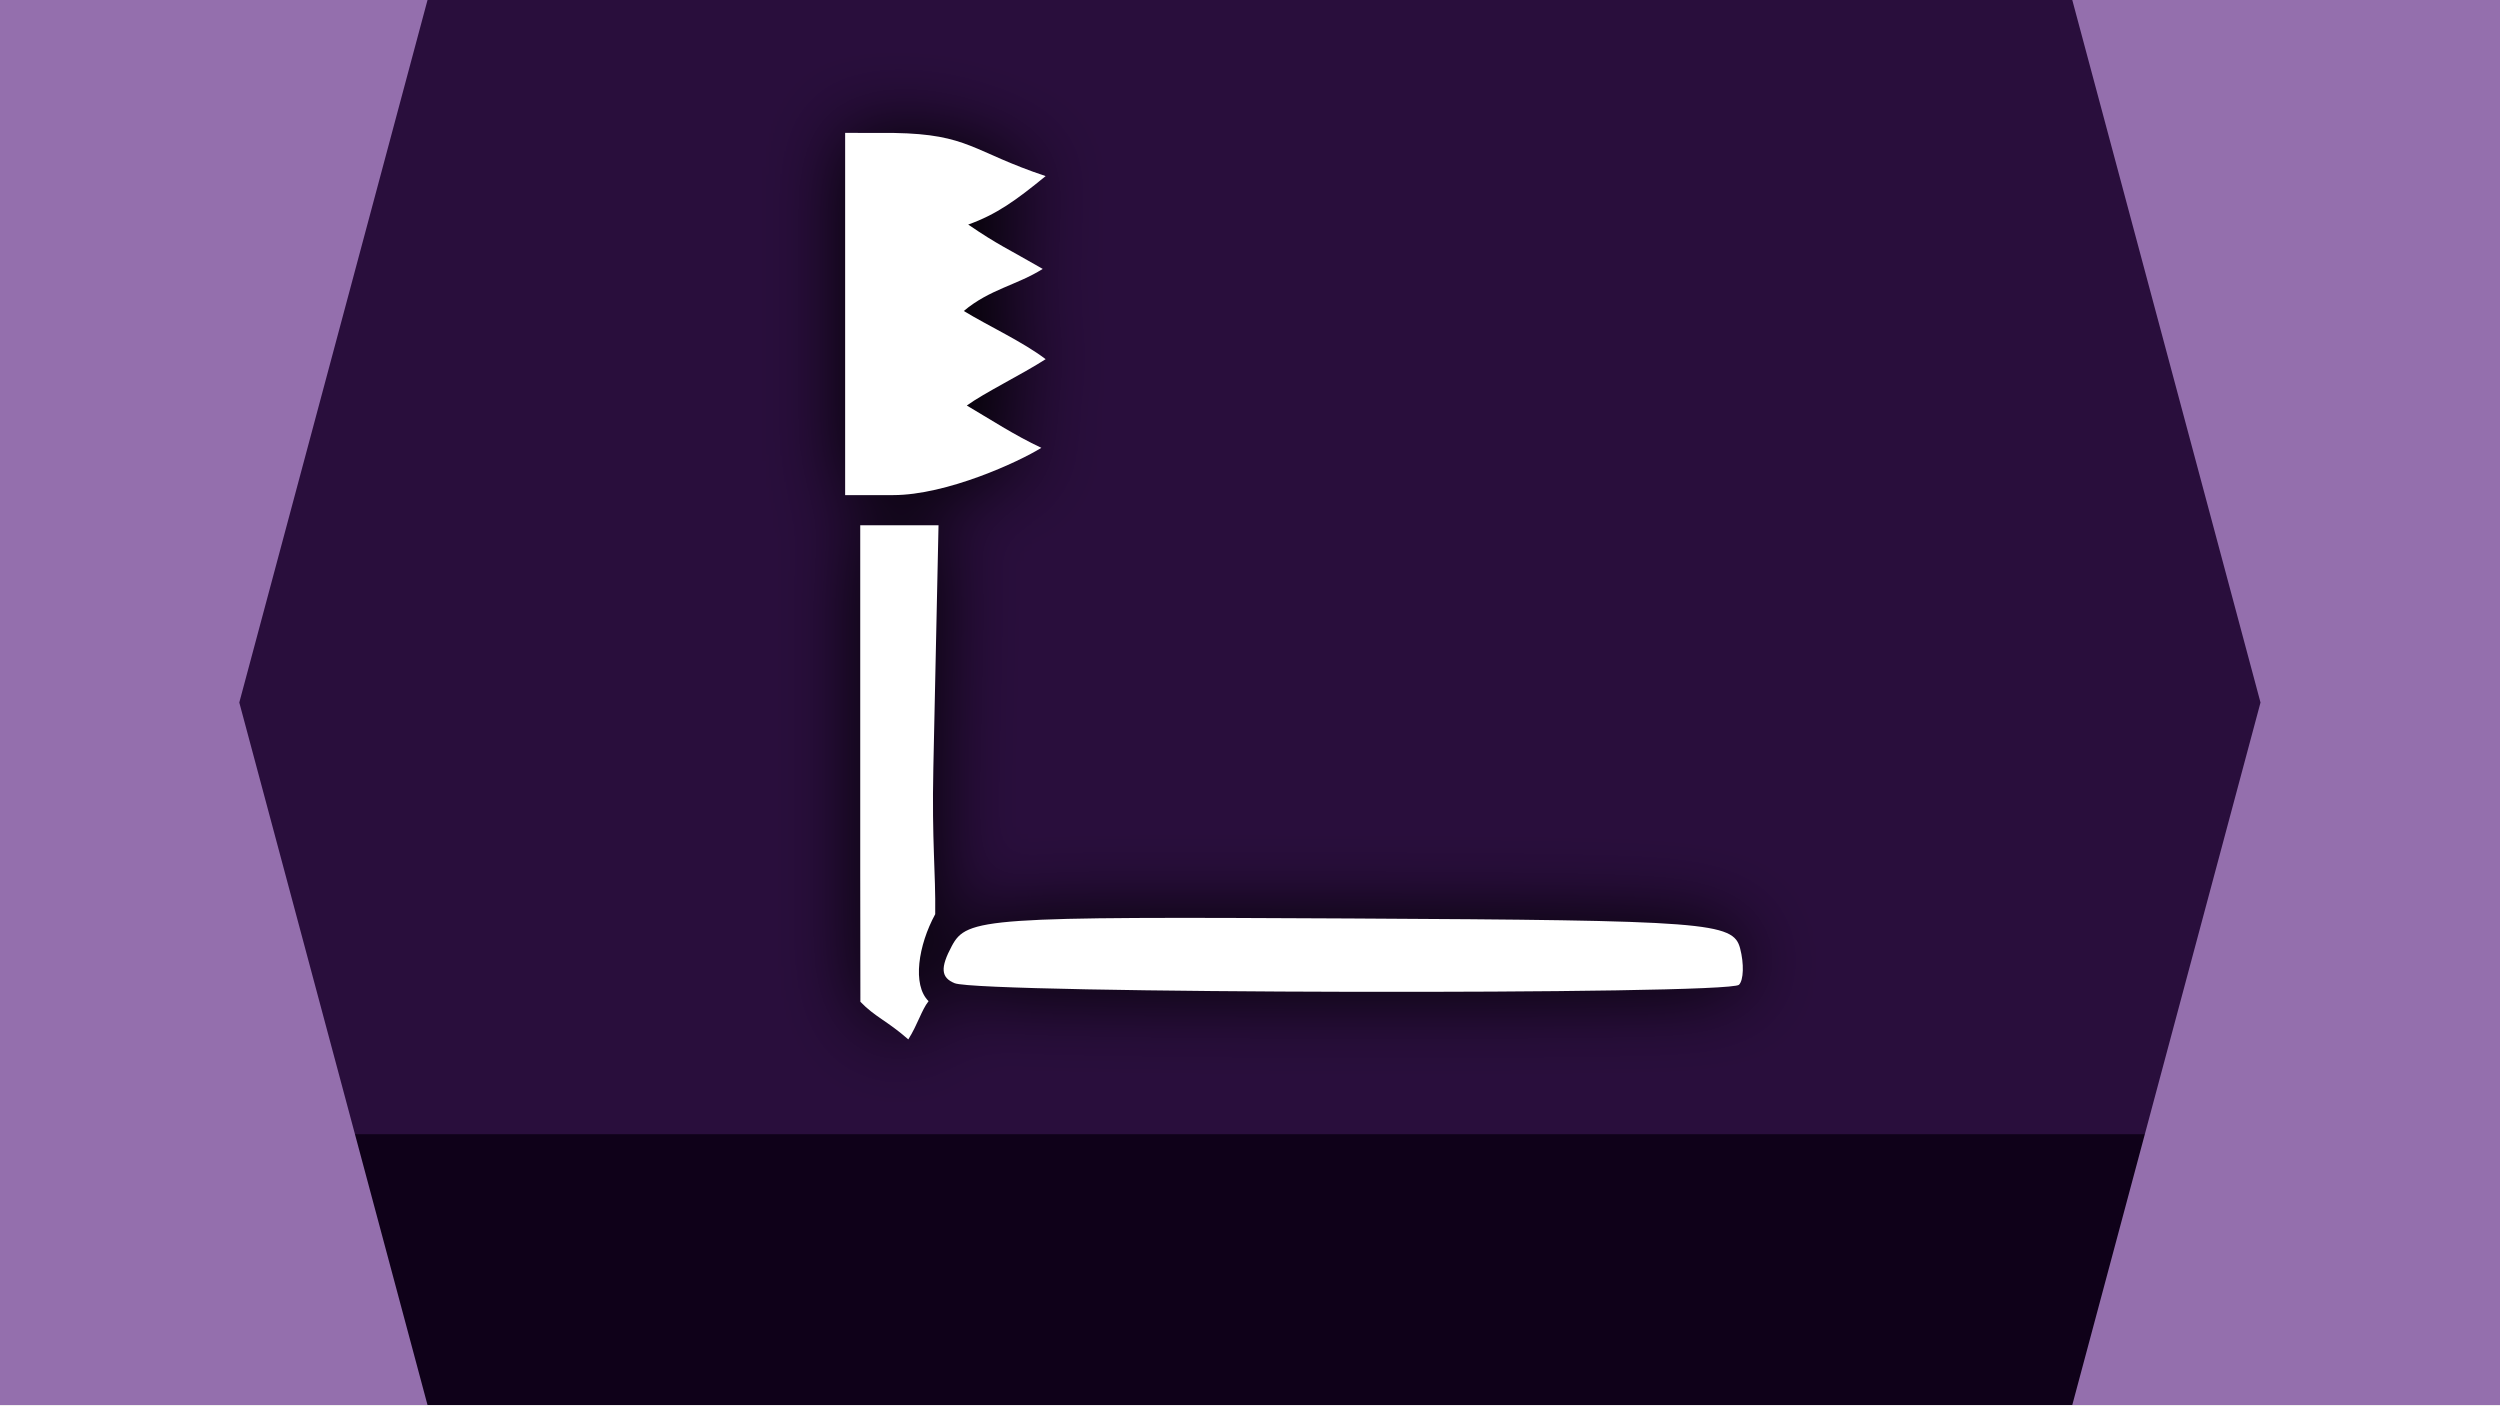
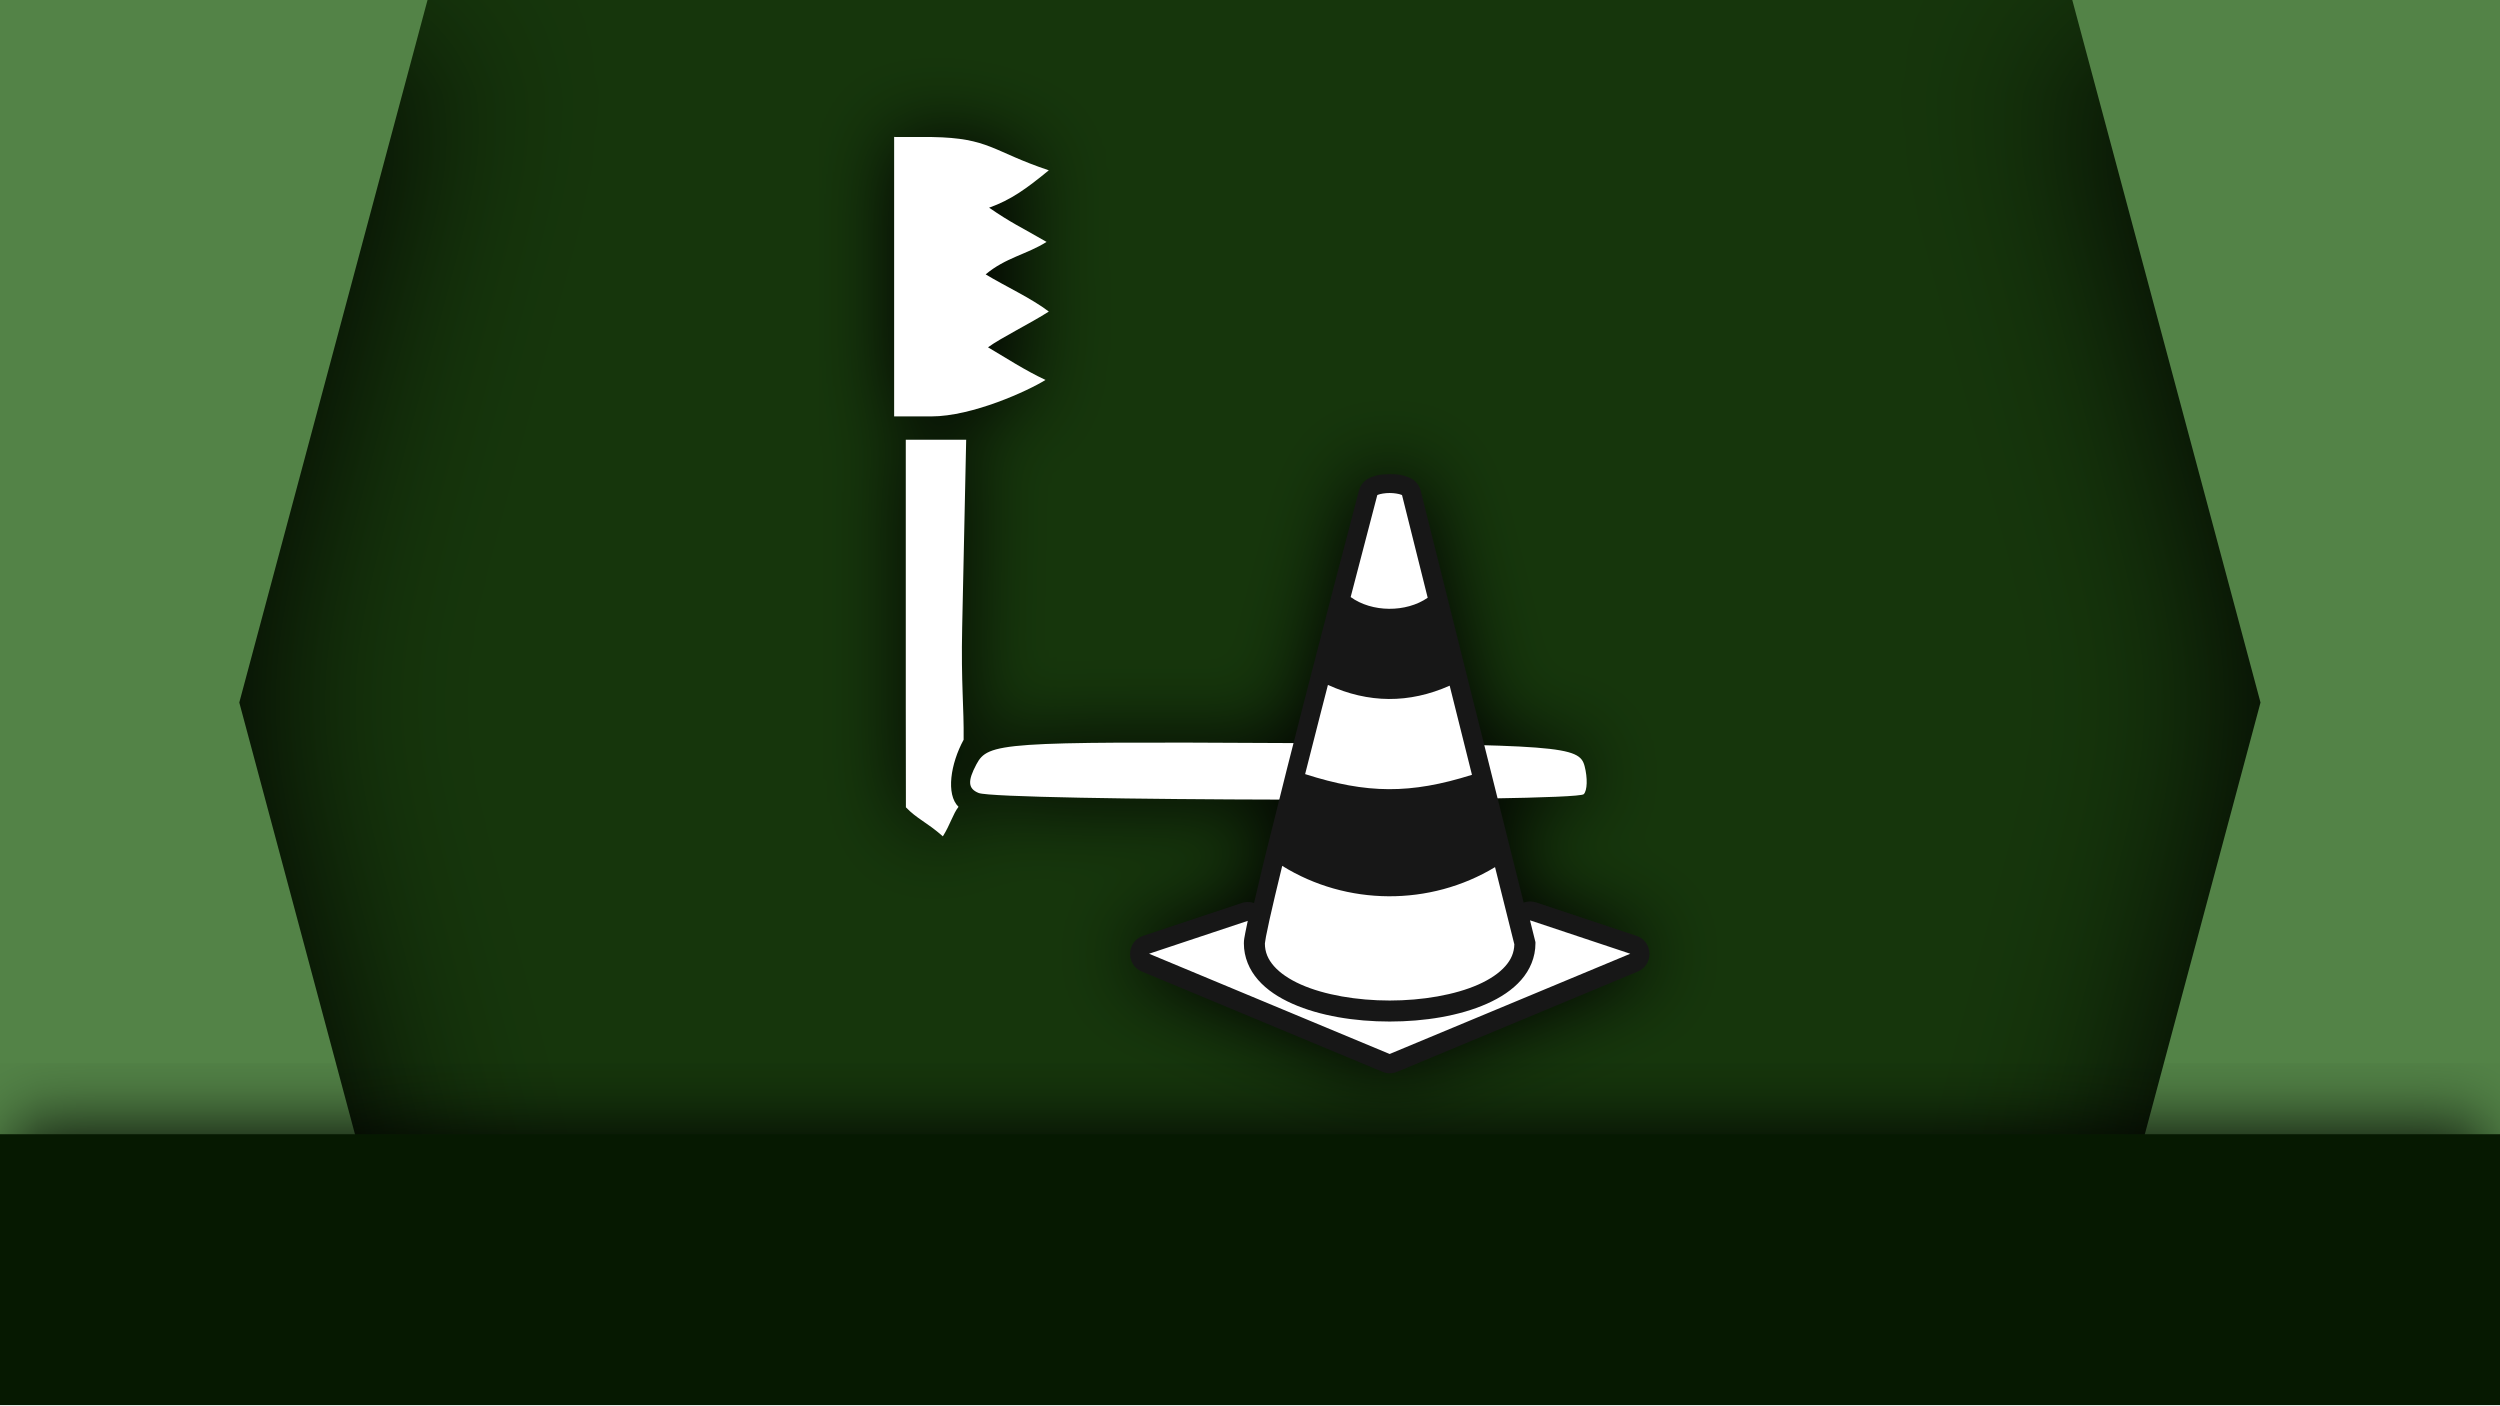
<svg xmlns="http://www.w3.org/2000/svg" width="637" height="358" viewBox="0 0 637 358" id="svg2" version="1.1" enable-background="new">
  <defs id="defs4">
    <clipPath clipPathUnits="userSpaceOnUse" id="clipPath5385">
      <rect style="opacity:1;fill:#946fad;fill-opacity:1;stroke:none;stroke-width:1;stroke-linecap:round;stroke-linejoin:round;stroke-miterlimit:4;stroke-dasharray:none;stroke-opacity:1" id="rect5387" width="637" height="358" x="0" y="694.362" ry="0" />
    </clipPath>
-     <filter style="color-interpolation-filters:sRGB;" id="filter4217">
+     <filter style="color-interpolation-filters:sRGB;" id="filter4217" width="2" height="2" x="-0.5" y="-0.5">
      <feFlood flood-opacity="1" flood-color="rgb(0,0,0)" result="flood" id="feFlood4219" />
      <feComposite in="flood" in2="SourceGraphic" operator="in" result="composite1" id="feComposite4221" />
-       <feGaussianBlur in="composite1" stdDeviation="10" result="blur" id="feGaussianBlur4223" />
+       <feGaussianBlur in="composite1" stdDeviation="25" result="blur" id="feGaussianBlur4223" />
      <feOffset dx="0" dy="0" result="offset" id="feOffset4225" />
      <feComposite in="SourceGraphic" in2="offset" operator="over" result="composite2" id="feComposite4227" />
+     </filter>
+     <filter style="color-interpolation-filters:sRGB" id="filter4217-0">
+       <feFlood flood-opacity="1" flood-color="rgb(0,0,0)" result="flood" id="feFlood4219-0" />
+       <feComposite in="flood" in2="SourceGraphic" operator="in" result="composite1" id="feComposite4221-6" />
+       <feGaussianBlur in="composite1" stdDeviation="10" result="blur" id="feGaussianBlur4223-9" />
+       <feOffset dx="0" dy="0" result="offset" id="feOffset4225-9" />
+       <feComposite in2="offset" operator="over" result="composite2" id="feComposite4227-2" in="SourceGraphic" />
+     </filter>
+     <filter y="-0.5" x="-0.5" height="2" width="2" id="filter4211" style="color-interpolation-filters:sRGB;">
+       <feFlood id="feFlood4213" result="flood" flood-color="rgb(0,0,0)" flood-opacity="1" />
+       <feComposite id="feComposite4215" result="composite1" operator="in" in2="SourceGraphic" in="flood" />
+       <feGaussianBlur id="feGaussianBlur4217" result="blur" stdDeviation="25" in="composite1" />
+       <feOffset id="feOffset4219" result="offset" dy="0" dx="0" />
+       <feComposite id="feComposite4222" result="composite2" operator="over" in2="offset" in="SourceGraphic" />
    </filter>
  </defs>
  <g id="layer1" transform="translate(0,-694.3622)" style="filter:url(#filter5465)">
    <g id="g5381" clip-path="url(#clipPath5385)">
-       <rect clip-path="none" y="694.362" x="0" height="358" width="637" id="rect5373" style="opacity:1;fill:#290e3c;fill-opacity:1;stroke:none;stroke-width:1;stroke-linecap:round;stroke-linejoin:round;stroke-miterlimit:4;stroke-dasharray:none;stroke-opacity:1" />
-       <rect style="opacity:1;fill:#0f0119;fill-opacity:1;stroke:none;stroke-width:1;stroke-linecap:round;stroke-linejoin:round;stroke-miterlimit:4;stroke-dasharray:none;stroke-opacity:1" id="rect5491" width="491" height="181" x="65" y="983.362" />
-       <path style="opacity:1;fill:#946fad;fill-opacity:1;stroke:none;stroke-width:1;stroke-linecap:round;stroke-linejoin:round;stroke-miterlimit:4;stroke-dasharray:none;stroke-opacity:1;" d="M -64.168 -72.625 L -115.332 118.324 L -145.67 126.453 L -131.59 179.002 L -154.494 264.484 L -105.143 277.709 L -55.344 463.562 L 124.318 415.422 L 60.971 179.002 L 115.494 -24.484 L -64.168 -72.625 z " transform="translate(0,694.3622)" id="rect5406" />
-       <path style="opacity:1;fill:#946fad;fill-opacity:1;stroke:none;stroke-width:1;stroke-linecap:round;stroke-linejoin:round;stroke-miterlimit:4;stroke-dasharray:none;stroke-opacity:1;" d="m 701.117,621.737 51.164,190.949 30.338,8.129 -14.08,52.549 22.904,85.482 -49.352,13.225 -49.799,185.853 -179.662,-48.141 63.348,-236.42 -54.523,-203.486 179.662,-48.141 z" id="rect5406-9" />
+       <rect clip-path="none" y="694.362" x="0" height="358" width="637" id="rect5373" style="opacity:1;fill:#16360c;fill-opacity:1;stroke:none;stroke-width:1;stroke-linecap:round;stroke-linejoin:round;stroke-miterlimit:4;stroke-dasharray:none;stroke-opacity:1" />
+       <path style="opacity:1;fill:#538347;fill-opacity:1;stroke:none;stroke-width:1;stroke-linecap:round;stroke-linejoin:round;stroke-miterlimit:4;stroke-dasharray:none;stroke-opacity:1;filter:url(#filter4217)" d="M -64.168 -72.625 L -115.332 118.324 L -145.67 126.453 L -131.59 179.002 L -154.494 264.484 L -105.143 277.709 L -55.344 463.562 L 124.318 415.422 L 60.971 179.002 L 115.494 -24.484 L -64.168 -72.625 z " transform="translate(0,694.3622)" id="rect5406" />
+       <path style="opacity:1;fill:#538347;fill-opacity:1;stroke:none;stroke-width:1;stroke-linecap:round;stroke-linejoin:round;stroke-miterlimit:4;stroke-dasharray:none;stroke-opacity:1;filter:url(#filter4217)" d="m 701.117,621.737 51.164,190.949 30.338,8.129 -14.08,52.549 22.904,85.482 -49.352,13.225 -49.799,185.853 -179.662,-48.141 63.348,-236.42 -54.523,-203.486 179.662,-48.141 z" id="rect5406-9" />
+       <rect style="opacity:1;fill:#061901;fill-opacity:1;stroke:none;stroke-width:1;stroke-linecap:round;stroke-linejoin:round;stroke-miterlimit:4;stroke-dasharray:none;stroke-opacity:1;filter:url(#filter4217-0)" id="rect5491" width="800.505" height="181" x="-63.532" y="983.362" />
+       <flowRoot xml:space="preserve" id="flowRoot5457" style="font-style:normal;font-weight:normal;font-size:40px;line-height:125%;font-family:Sans;letter-spacing:0px;word-spacing:0px;fill:#000000;fill-opacity:1;stroke:none;stroke-width:1px;stroke-linecap:butt;stroke-linejoin:miter;stroke-opacity:1;filter:url(#filter5465)" transform="translate(-142.7383,695.1743)">
+         <flowRegion id="flowRegion5459">
+           <rect id="rect5461" width="674.866" height="123.582" x="126" y="292" />
+         </flowRegion>
+         <flowPara style="font-style:normal;font-variant:normal;font-weight:bold;font-stretch:condensed;font-size:45px;font-family:'Agency FB';-inkscape-font-specification:'Agency FB Bold Condensed';text-align:center;text-anchor:middle;fill:#ffffff;fill-opacity:1" id="flowPara4159">OSHA Compliance</flowPara>
+       </flowRoot>
+       <g id="g7006" style="filter:url(#filter4217-0)" transform="translate(7.197799,1.028257)">
+         <g style="fill:#ffffff;fill-opacity:1;fill-rule:nonzero" transform="matrix(0.7714898,0,0,0.7714898,-68.89399,195.4623)" id="g4815">
+           <path id="path4819" d="m 379.123,851.899 0,-61.339 9.974,0 9.974,0 -1.321,61.897 c -0.399,18.695 0.615,26.475 0.478,37.195 -4.291,7.864 -5.913,18.042 -1.69,22.157 -1.815,2.308 -2.712,5.829 -5.167,9.746 -5.39,-4.739 -8.546,-5.757 -12.208,-9.588 -0.022,-49.187 -0.069,-19.939 -0.04,-60.068 z m 24.066,55.339 c -3.514,-1.42 -3.71,-3.922 -0.74,-9.472 3.859,-7.21 8.333,-7.52 101.523,-7.024 91.365,0.485 97.604,0.965 99.347,7.63 1.023,3.912 0.894,8.077 -0.286,9.258 -2.653,2.653 -193.234,2.279 -199.845,-0.391 z m -27.912,-170.517 0,-46.148 12.498,0.021 c 19.083,0.321 19.858,4.728 38.59,10.993 -7.613,6.222 -12.491,9.744 -19.728,12.348 7.599,5.194 9.81,6 18.985,11.299 -6.598,4.149 -13.519,5.181 -20.115,10.72 6.328,3.855 15.094,7.878 20.858,12.28 -5.879,3.793 -15.867,8.71 -20.084,11.81 5.654,3.328 12.285,7.653 18.989,10.774 -5.712,3.572 -24.131,12.05 -37.768,12.05 l -12.225,0 0,-46.148 z" style="fill:#ffffff;fill-opacity:1;fill-rule:nonzero" />
+         </g>
+         <g transform="matrix(0.4005234,0,0,0.4005234,380.5947,770.0786)" id="g4273" style="filter:url(#filter5465)">
+           <path id="path4293" d="m -164.248,356.612 -0.001,0.003 -0.001,0.006 c -2.181,8.982 -4.376,18.356 -6.188,26.231 -2.508,-0.86 -5.229,-0.874 -7.746,-0.042 l -62.798,20.932 c -10.64,3.55 -11.182,18.397 -0.83,22.713 l 153.069,63.78 c 2.987,1.245 6.348,1.245 9.335,0 L 73.661,426.457 c 10.352,-4.318 9.809,-19.164 -0.831,-22.713 L 9.038,382.481 c -2.59,-0.858 -5.393,-0.818 -7.957,0.113 L -5.265,357.211 -19.943,298.493 -34.123,241.783 -48.105,185.848 -64.427,120.56 c -0.783,-3.133 -2.783,-5.825 -5.557,-7.479 0.696,0.415 -1.631,-0.855 -2.248,-1.101 -4.27,-1.679 -7.46,-1.963 -11.842,-1.963 l 1.11e-4,0 c -0.446,0.002 -0.891,0.029 -1.334,0.08 -3.676,0.068 -6.711,0.389 -10.51,1.883 -0.581,0.233 -3.004,1.56 -2.345,1.159 -2.449,1.492 -4.291,3.804 -5.199,6.524 l -0.004,0.013 c -0.083,0.249 -0.158,0.501 -0.225,0.756 0,0 -7.314,27.849 -16.939,64.859 l -14.464,55.916 c -1.504,5.84 -2.938,11.364 -4.462,17.306 l 0,10e-4 c -3.408,13.296 -6.777,26.529 -10.062,39.491" style="fill:#171717;fill-opacity:1" />
+           <path transform="matrix(0.7426594,0,0,0.7426594,-249.8436,144.1647)" d="m 223.098,-29.816 -0.002,0.002 c -3.944,0 -7.948,0.71 -9.984,1.512 -0.5,0.195 -0.404,0.172 -0.619,0.303 l -0.006,0.018 c 0,0 -9.844,37.481 -22.799,87.297 18.278,13.215 47.39,13.42 65.992,0.6 l -21.979,-87.912 c -0.218,-0.13 -0.124,-0.111 -0.621,-0.305 -2.036,-0.802 -6.038,-1.514 -9.982,-1.514 z M 170.221,134.566 c -2.03,7.883 -3.96,15.316 -6.004,23.287 -4.585,17.886 -9.117,35.69 -13.537,53.133 53.046,16.998 90.254,17.196 142.92,0.605 l -19.094,-76.361 c -34.76,15.42 -69.522,15.197 -104.283,-0.664 l -0.002,0 z m -39.16,155.006 -0.012,0.051 c -4.518,18.527 -8.28,34.408 -10.896,46.18 -1.308,5.886 -2.33,10.752 -3.008,14.338 -0.678,3.586 -0.93,6.52 -0.93,5.852 0,7.406 2.56,13.51 7.732,19.422 5.17,5.91 13.119,11.358 23.135,15.809 20.032,8.903 48.044,13.709 76.014,13.709 27.97,0 55.98,-4.806 76.012,-13.709 10.016,-4.45 17.964,-9.899 23.135,-15.809 4.975,-5.686 7.471,-11.579 7.658,-18.609 l -16.537,-66.148 c -55.62,33.65 -127.023,33.288 -182.303,-1.084 z m 212.248,46.648 4.666,18.664 0,1.107 c 0,11.906 -4.684,22.7 -12.188,31.275 -7.502,8.573 -17.659,15.197 -29.369,20.402 -23.424,10.41 -53.352,15.26 -83.322,15.26 -29.97,0 -59.9,-4.85 -83.322,-15.26 -11.712,-5.205 -21.871,-11.83 -29.371,-20.404 -7.504,-8.575 -12.187,-19.369 -12.187,-31.275 0,-3.082 0.503,-5.279 1.24,-9.189 0.525,-2.778 1.262,-6.292 2.09,-10.137 L 16.986,364.85 223.096,450.73 429.205,364.852 343.309,336.221 Z" id="path4285" style="fill:#ffffff;fill-opacity:1" />
+         </g>
+       </g>
    </g>
-     <flowRoot xml:space="preserve" id="flowRoot5457" style="font-style:normal;font-weight:normal;font-size:40px;line-height:125%;font-family:Sans;letter-spacing:0px;word-spacing:0px;fill:#000000;fill-opacity:1;stroke:none;stroke-width:1px;stroke-linecap:butt;stroke-linejoin:miter;stroke-opacity:1" transform="translate(-20,689.3622)">
-       <flowRegion id="flowRegion5459">
-         <rect id="rect5461" width="425" height="66" x="126" y="292" />
-       </flowRegion>
-       <flowPara id="flowPara5463" style="font-style:normal;font-variant:normal;font-weight:bold;font-stretch:condensed;font-size:50px;font-family:'Agency FB';-inkscape-font-specification:'Agency FB Bold Condensed';text-align:center;text-anchor:middle;fill:#ffffff;fill-opacity:1">OSHA Compliance</flowPara>
-     </flowRoot>
    <text xml:space="preserve" style="font-style:normal;font-weight:normal;font-size:40px;line-height:125%;font-family:Sans;letter-spacing:0px;word-spacing:0px;fill:#000000;fill-opacity:1;stroke:none;stroke-width:1px;stroke-linecap:butt;stroke-linejoin:miter;stroke-opacity:1" x="469.42" y="1031.851" id="text4800">
      <tspan id="tspan4802" x="469.42" y="1031.851" />
    </text>
-     <g id="g4815" transform="translate(-159.9351,37.64706)" style="filter:url(#filter4217)">
-       <path style="fill:#ffffff;fill-opacity:1" d="m 379.123,851.899 0,-61.339 9.974,0 9.974,0 -1.321,61.897 c -0.399,18.695 0.615,26.475 0.478,37.195 -4.291,7.864 -5.913,18.042 -1.69,22.157 -1.815,2.308 -2.712,5.829 -5.167,9.746 -5.39,-4.739 -8.546,-5.757 -12.208,-9.588 -0.022,-49.187 -0.069,-19.939 -0.04,-60.068 z m 24.066,55.339 c -3.514,-1.42 -3.71,-3.922 -0.74,-9.472 3.859,-7.21 8.333,-7.52 101.523,-7.024 91.365,0.485 97.604,0.965 99.347,7.63 1.023,3.912 0.894,8.077 -0.286,9.258 -2.653,2.653 -193.234,2.279 -199.845,-0.391 z m -27.912,-170.517 0,-46.148 12.498,0.021 c 19.083,0.321 19.858,4.728 38.59,10.993 -7.613,6.222 -12.491,9.744 -19.728,12.348 7.599,5.194 9.81,6 18.985,11.299 -6.598,4.149 -13.519,5.181 -20.115,10.72 6.328,3.855 15.094,7.878 20.858,12.28 -5.879,3.793 -15.867,8.71 -20.084,11.81 5.654,3.328 12.285,7.653 18.989,10.774 -5.712,3.572 -24.131,12.05 -37.768,12.05 l -12.225,0 0,-46.148 z" id="path4819" />
-     </g>
  </g>
</svg>
